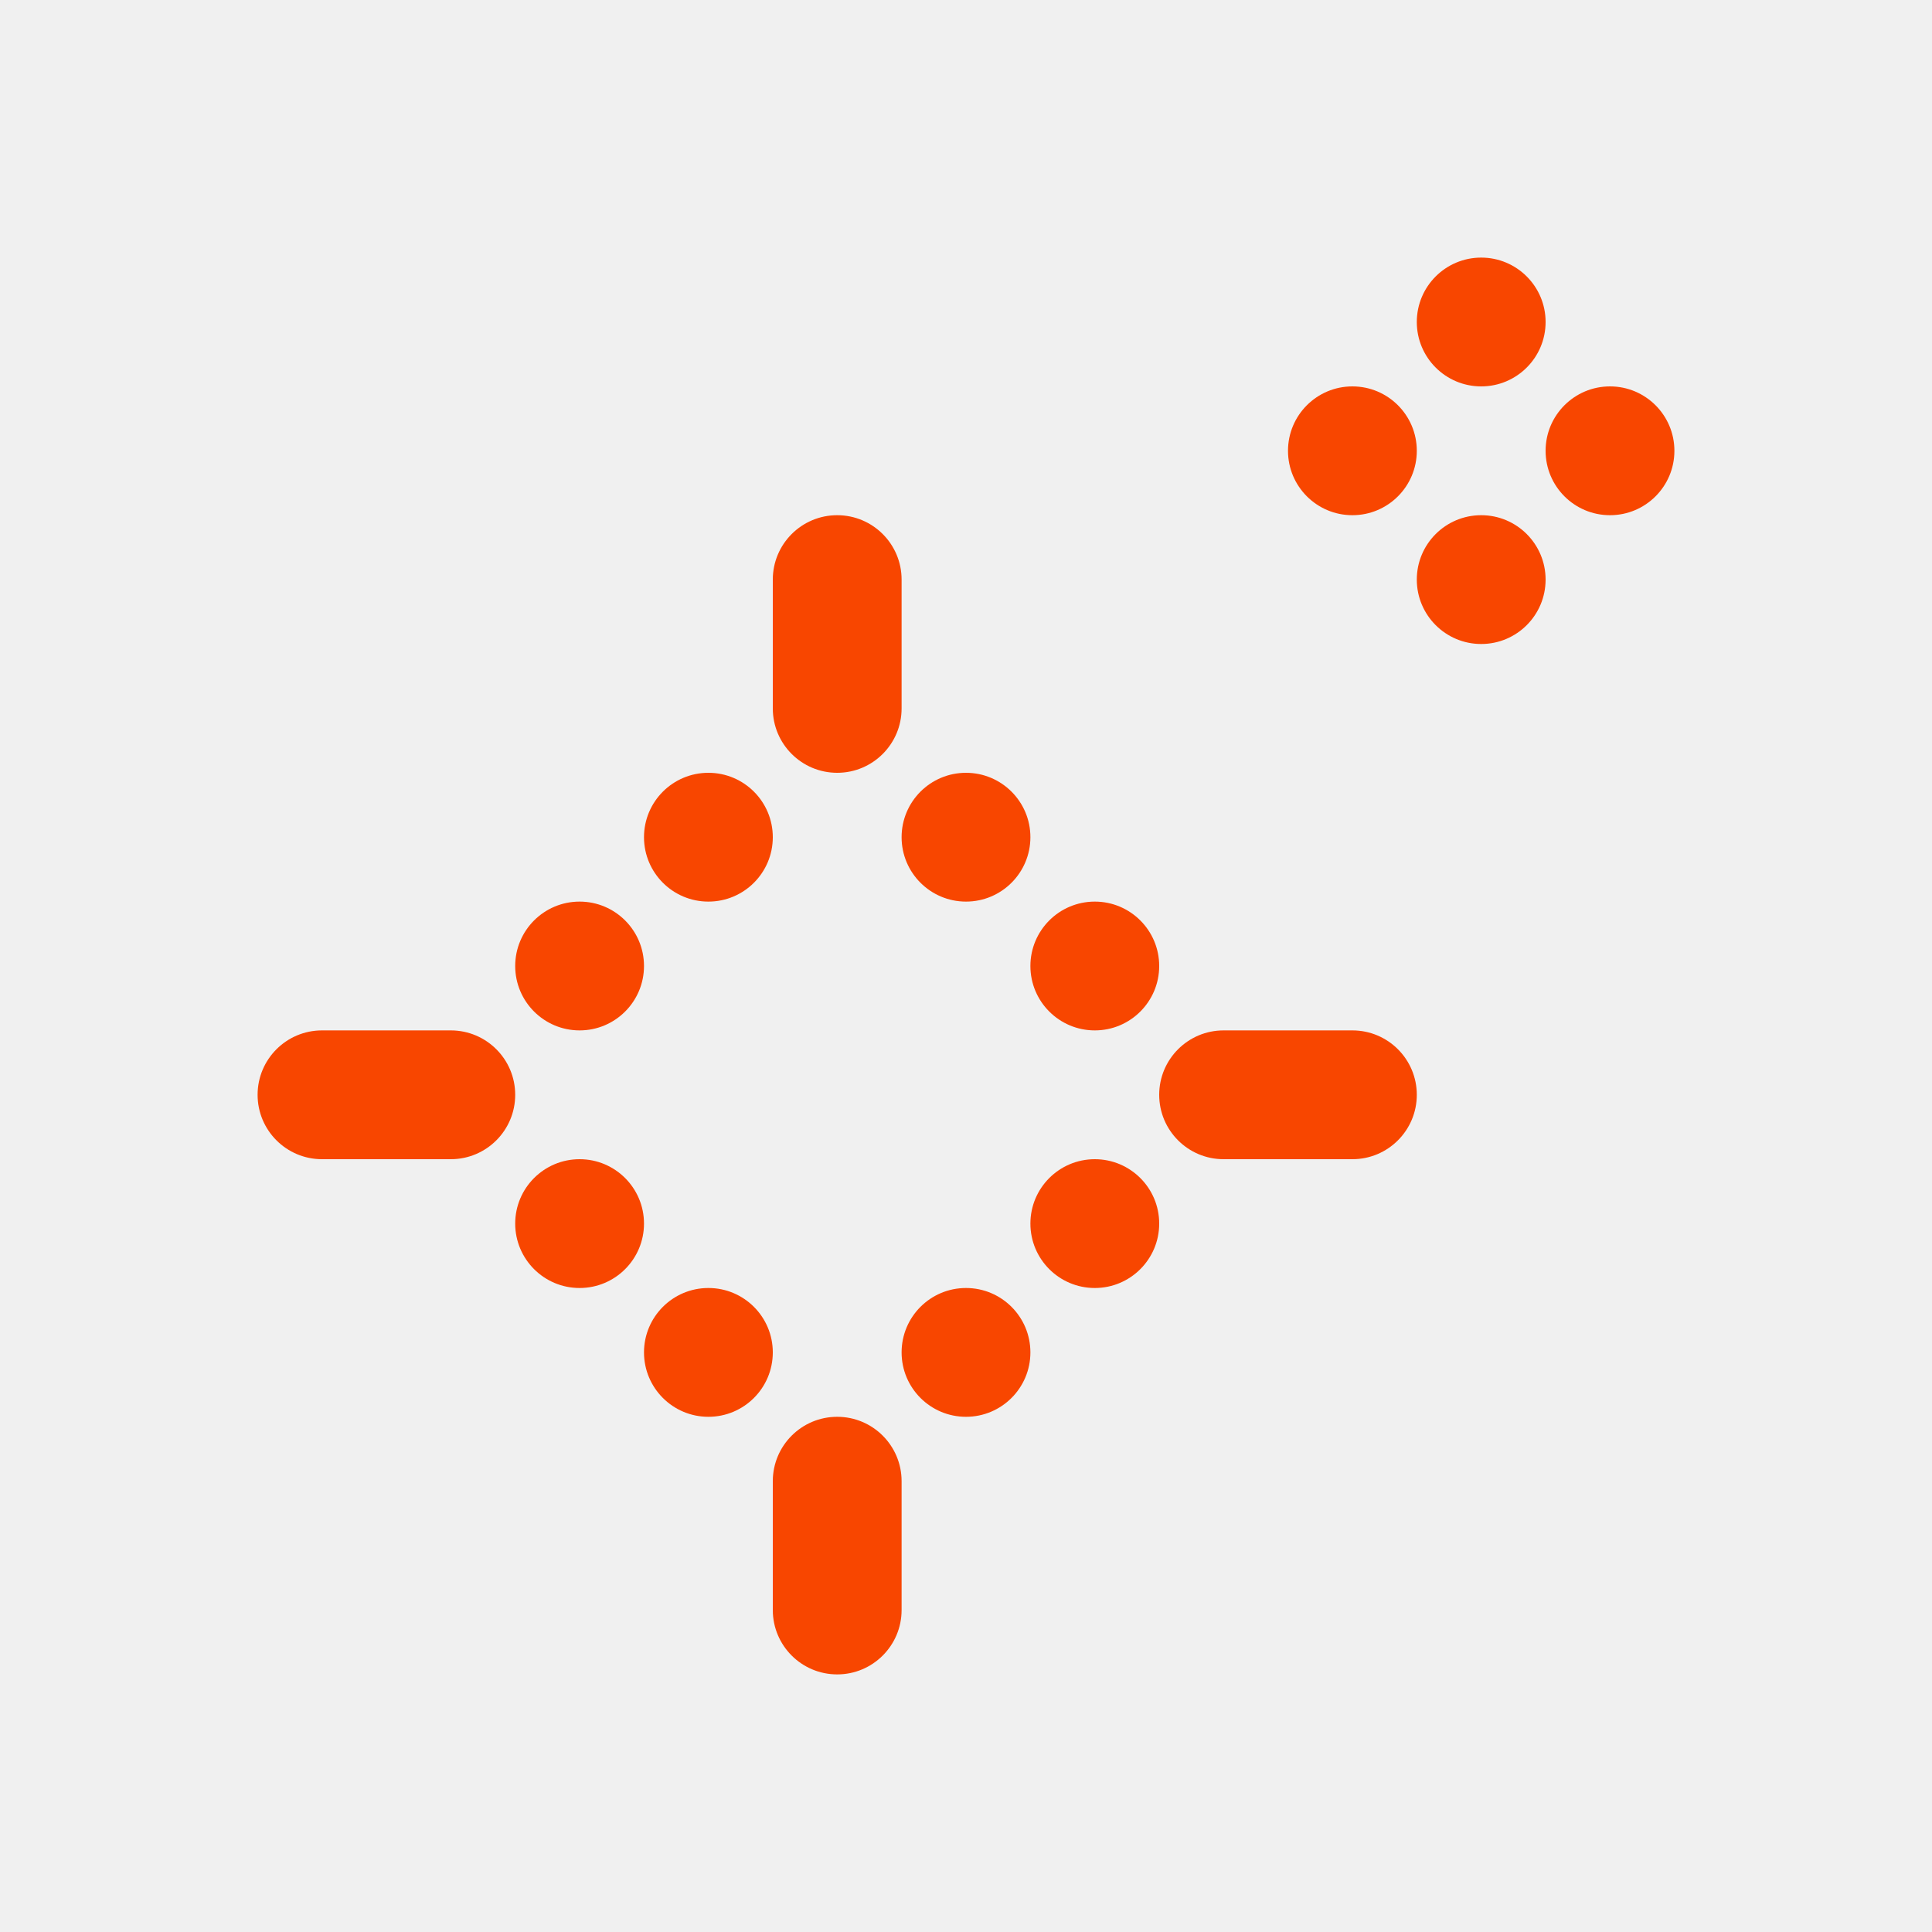
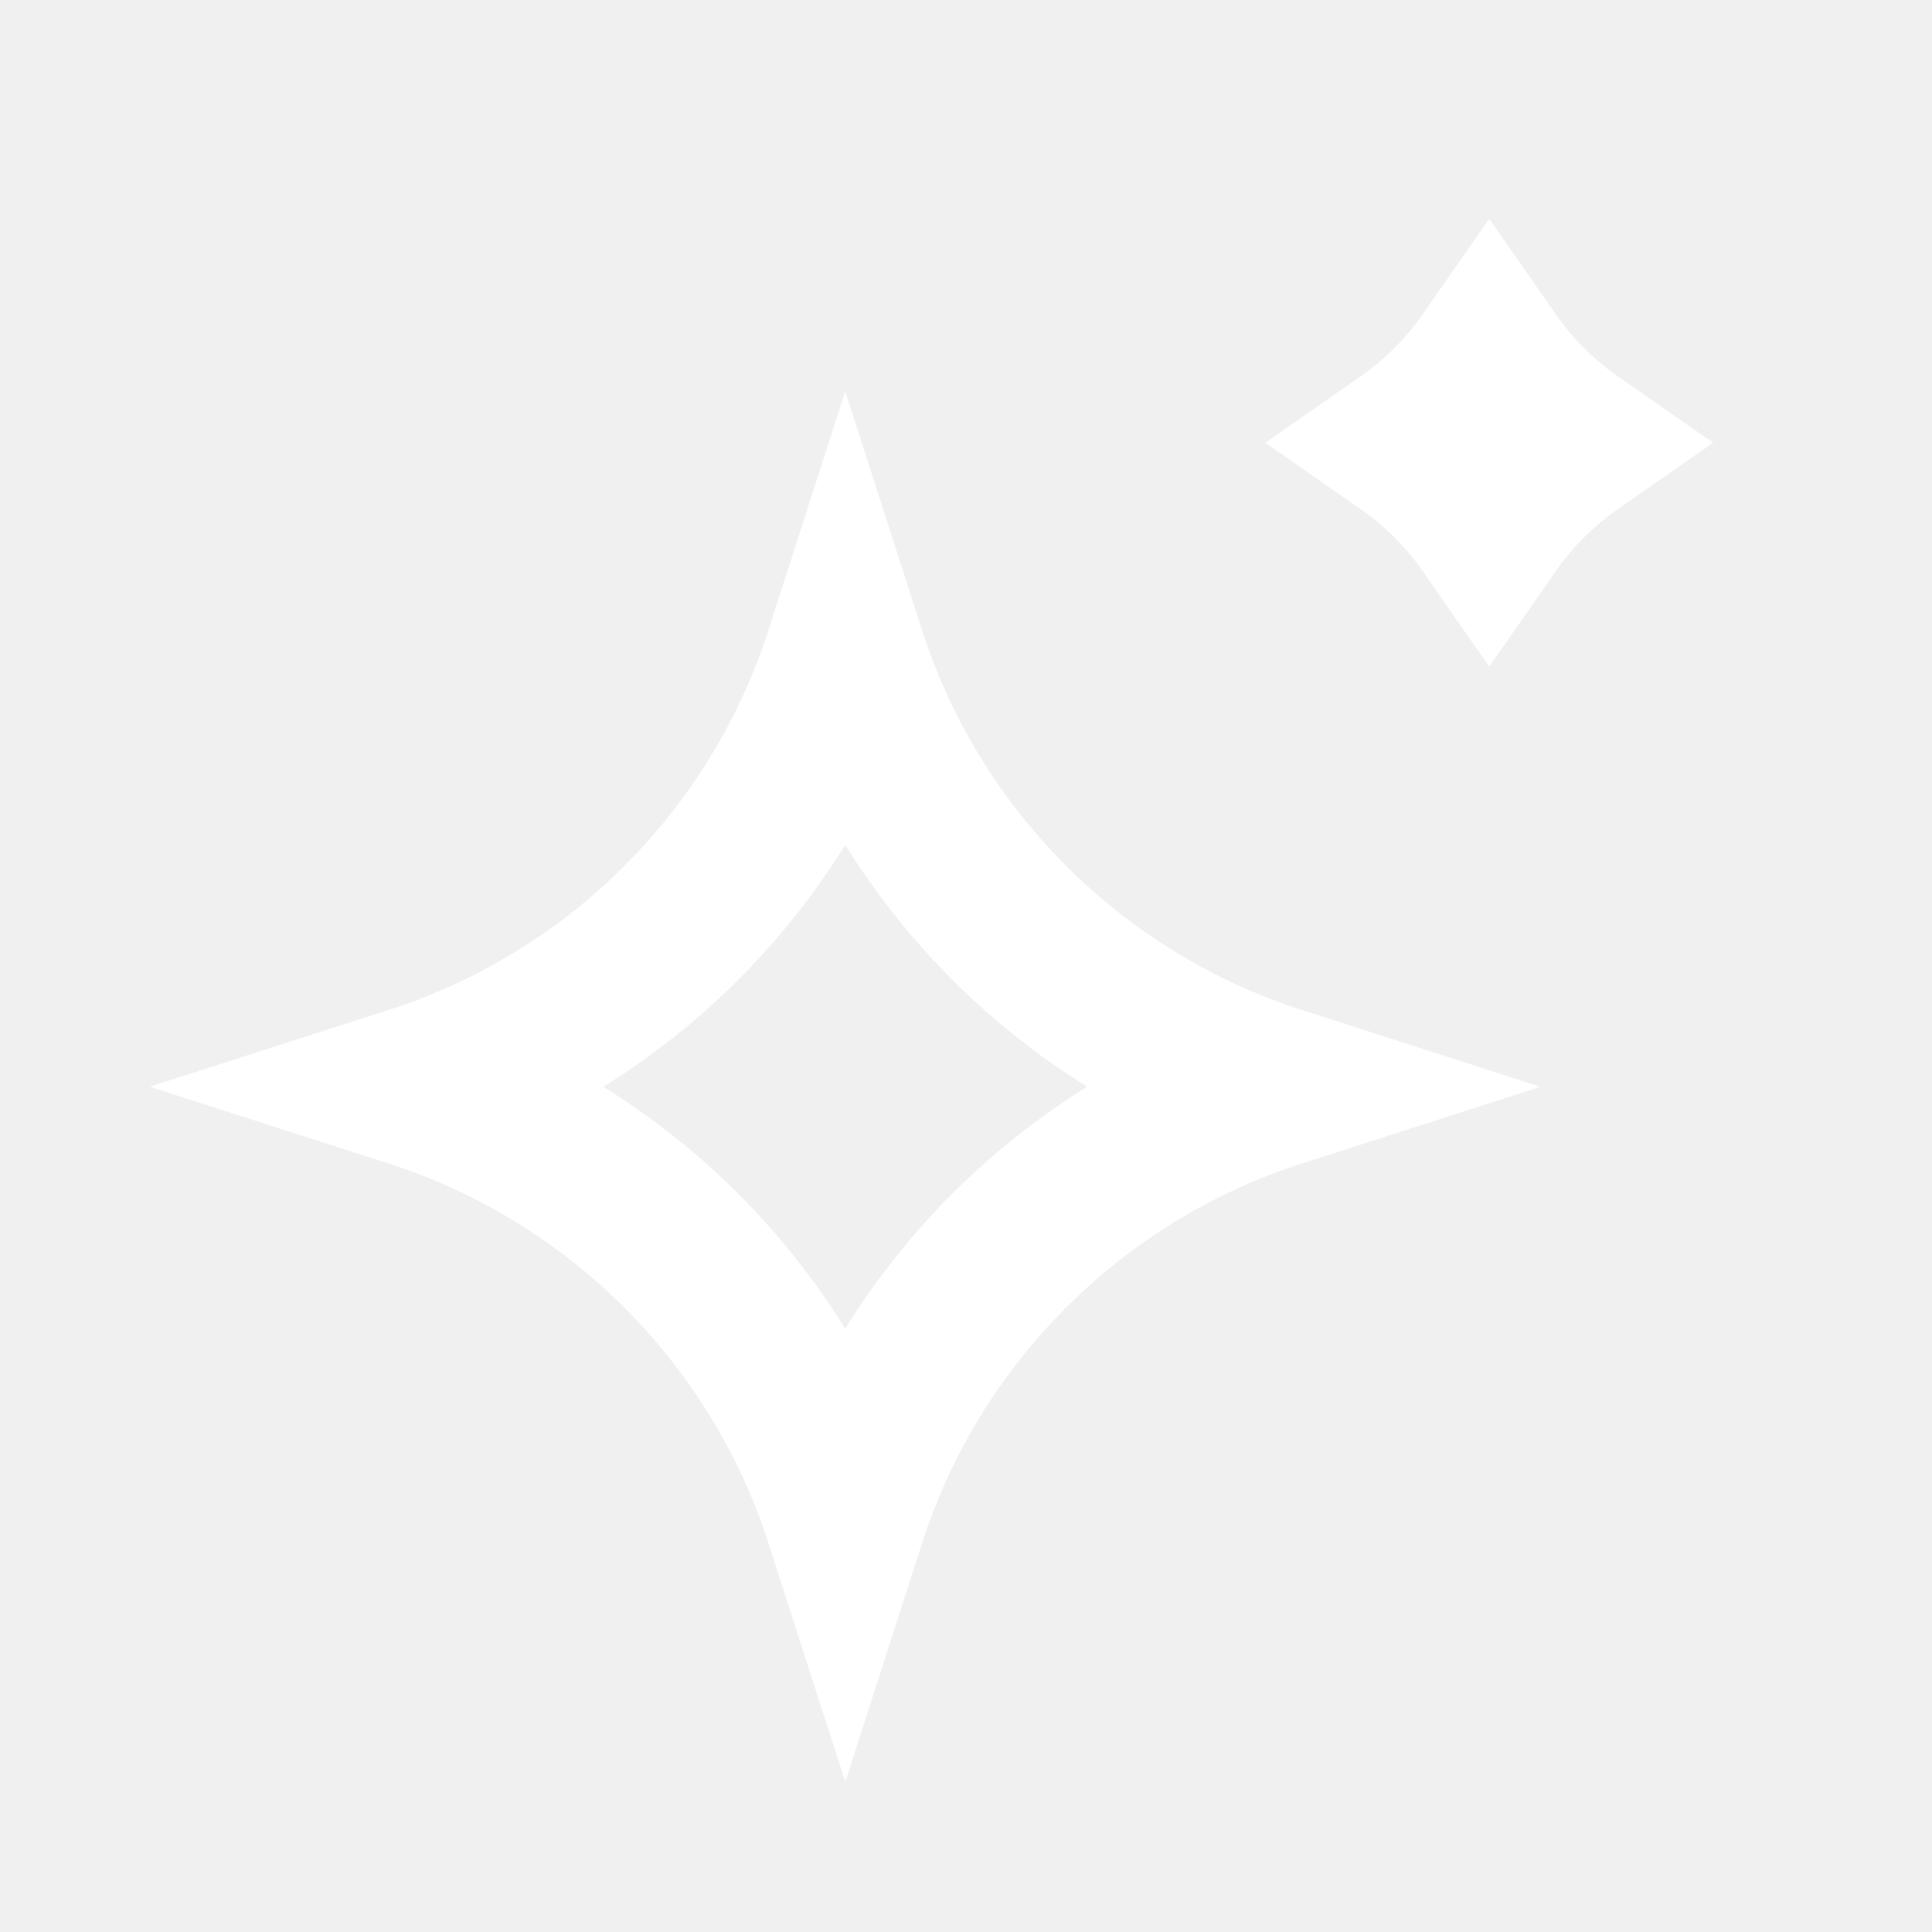
- <svg xmlns="http://www.w3.org/2000/svg" width="18" height="18" viewBox="0 0 18 18" fill="none">
-   <rect x="7.2" y="4.8" width="1.2" height="2.4" rx="0.6" fill="#F84600" />
-   <rect x="6" y="7.2" width="1.2" height="1.2" rx="0.6" fill="#F84600" />
-   <rect x="4.8" y="8.4" width="1.2" height="1.2" rx="0.6" fill="#F84600" />
-   <rect x="2.4" y="9.6" width="2.4" height="1.2" rx="0.6" fill="#F84600" />
-   <rect x="4.8" y="10.8" width="1.2" height="1.2" rx="0.6" fill="#F84600" />
-   <rect x="6" y="12" width="1.2" height="1.2" rx="0.6" fill="#F84600" />
-   <rect x="7.2" y="13.2" width="1.2" height="2.4" rx="0.6" fill="#F84600" />
-   <rect x="8.4" y="12" width="1.2" height="1.2" rx="0.6" fill="#F84600" />
-   <rect x="9.6" y="10.8" width="1.2" height="1.2" rx="0.6" fill="#F84600" />
-   <rect x="10.8" y="9.6" width="2.4" height="1.2" rx="0.6" fill="#F84600" />
-   <rect x="13.2" y="4.8" width="1.2" height="1.2" rx="0.6" fill="#F84600" />
-   <rect x="12" y="3.6" width="1.2" height="1.2" rx="0.6" fill="#F84600" />
-   <rect x="13.2" y="2.4" width="1.2" height="1.2" rx="0.6" fill="#F84600" />
-   <rect x="14.4" y="3.6" width="1.2" height="1.2" rx="0.6" fill="#F84600" />
-   <rect x="9.6" y="8.4" width="1.2" height="1.2" rx="0.6" fill="#F84600" />
-   <rect x="8.4" y="7.2" width="1.2" height="1.2" rx="0.6" fill="#F84600" />
+ <svg xmlns="http://www.w3.org/2000/svg" width="24" height="24" viewBox="0 0 24 24" fill="none">
+   <path d="M10.5 8.13C11.319 10.678 13.321 12.68 15.869 13.5C13.321 14.319 11.319 16.321 10.5 18.869C9.68 16.321 7.678 14.319 5.13 13.5C7.679 12.681 9.681 10.679 10.5 8.13Z" stroke="white" stroke-width="2" />
+   <path d="M18.5 4.468C18.78 4.87 19.129 5.22 19.531 5.5C19.129 5.78 18.78 6.129 18.5 6.531C18.22 6.129 17.87 5.78 17.468 5.5C17.87 5.22 18.22 4.87 18.5 4.468Z" stroke="white" stroke-width="2" />
</svg>
